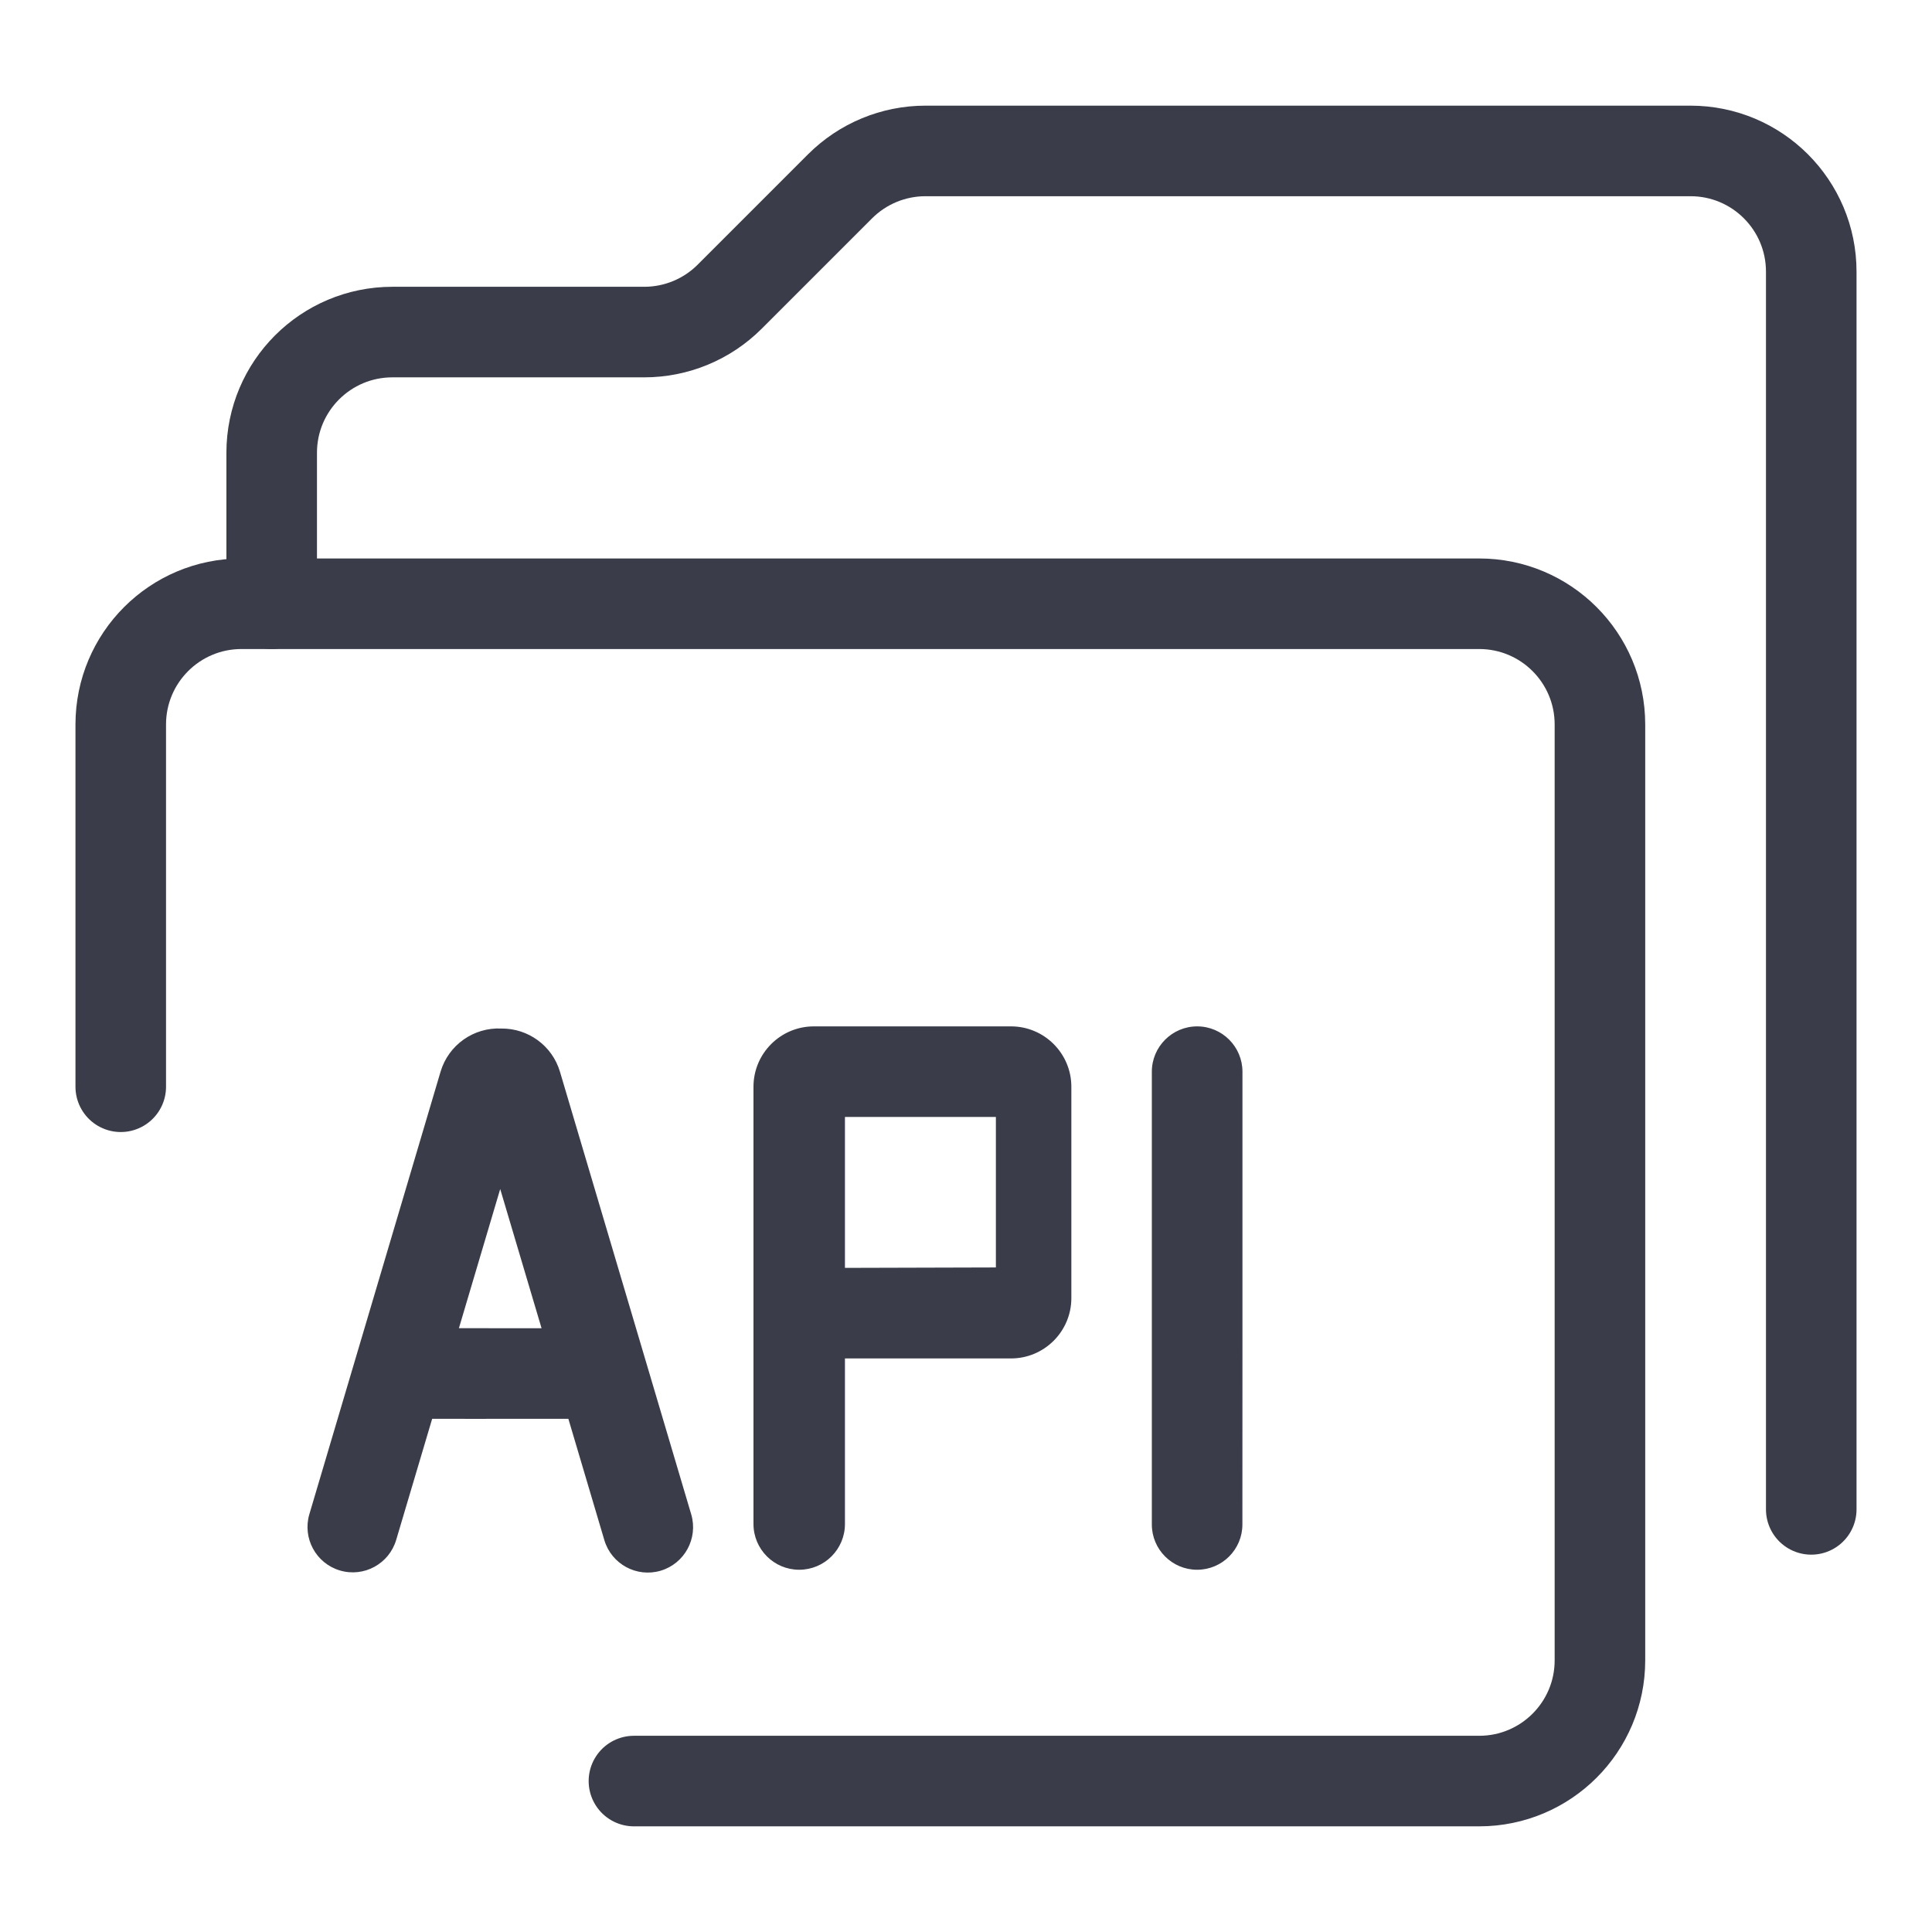
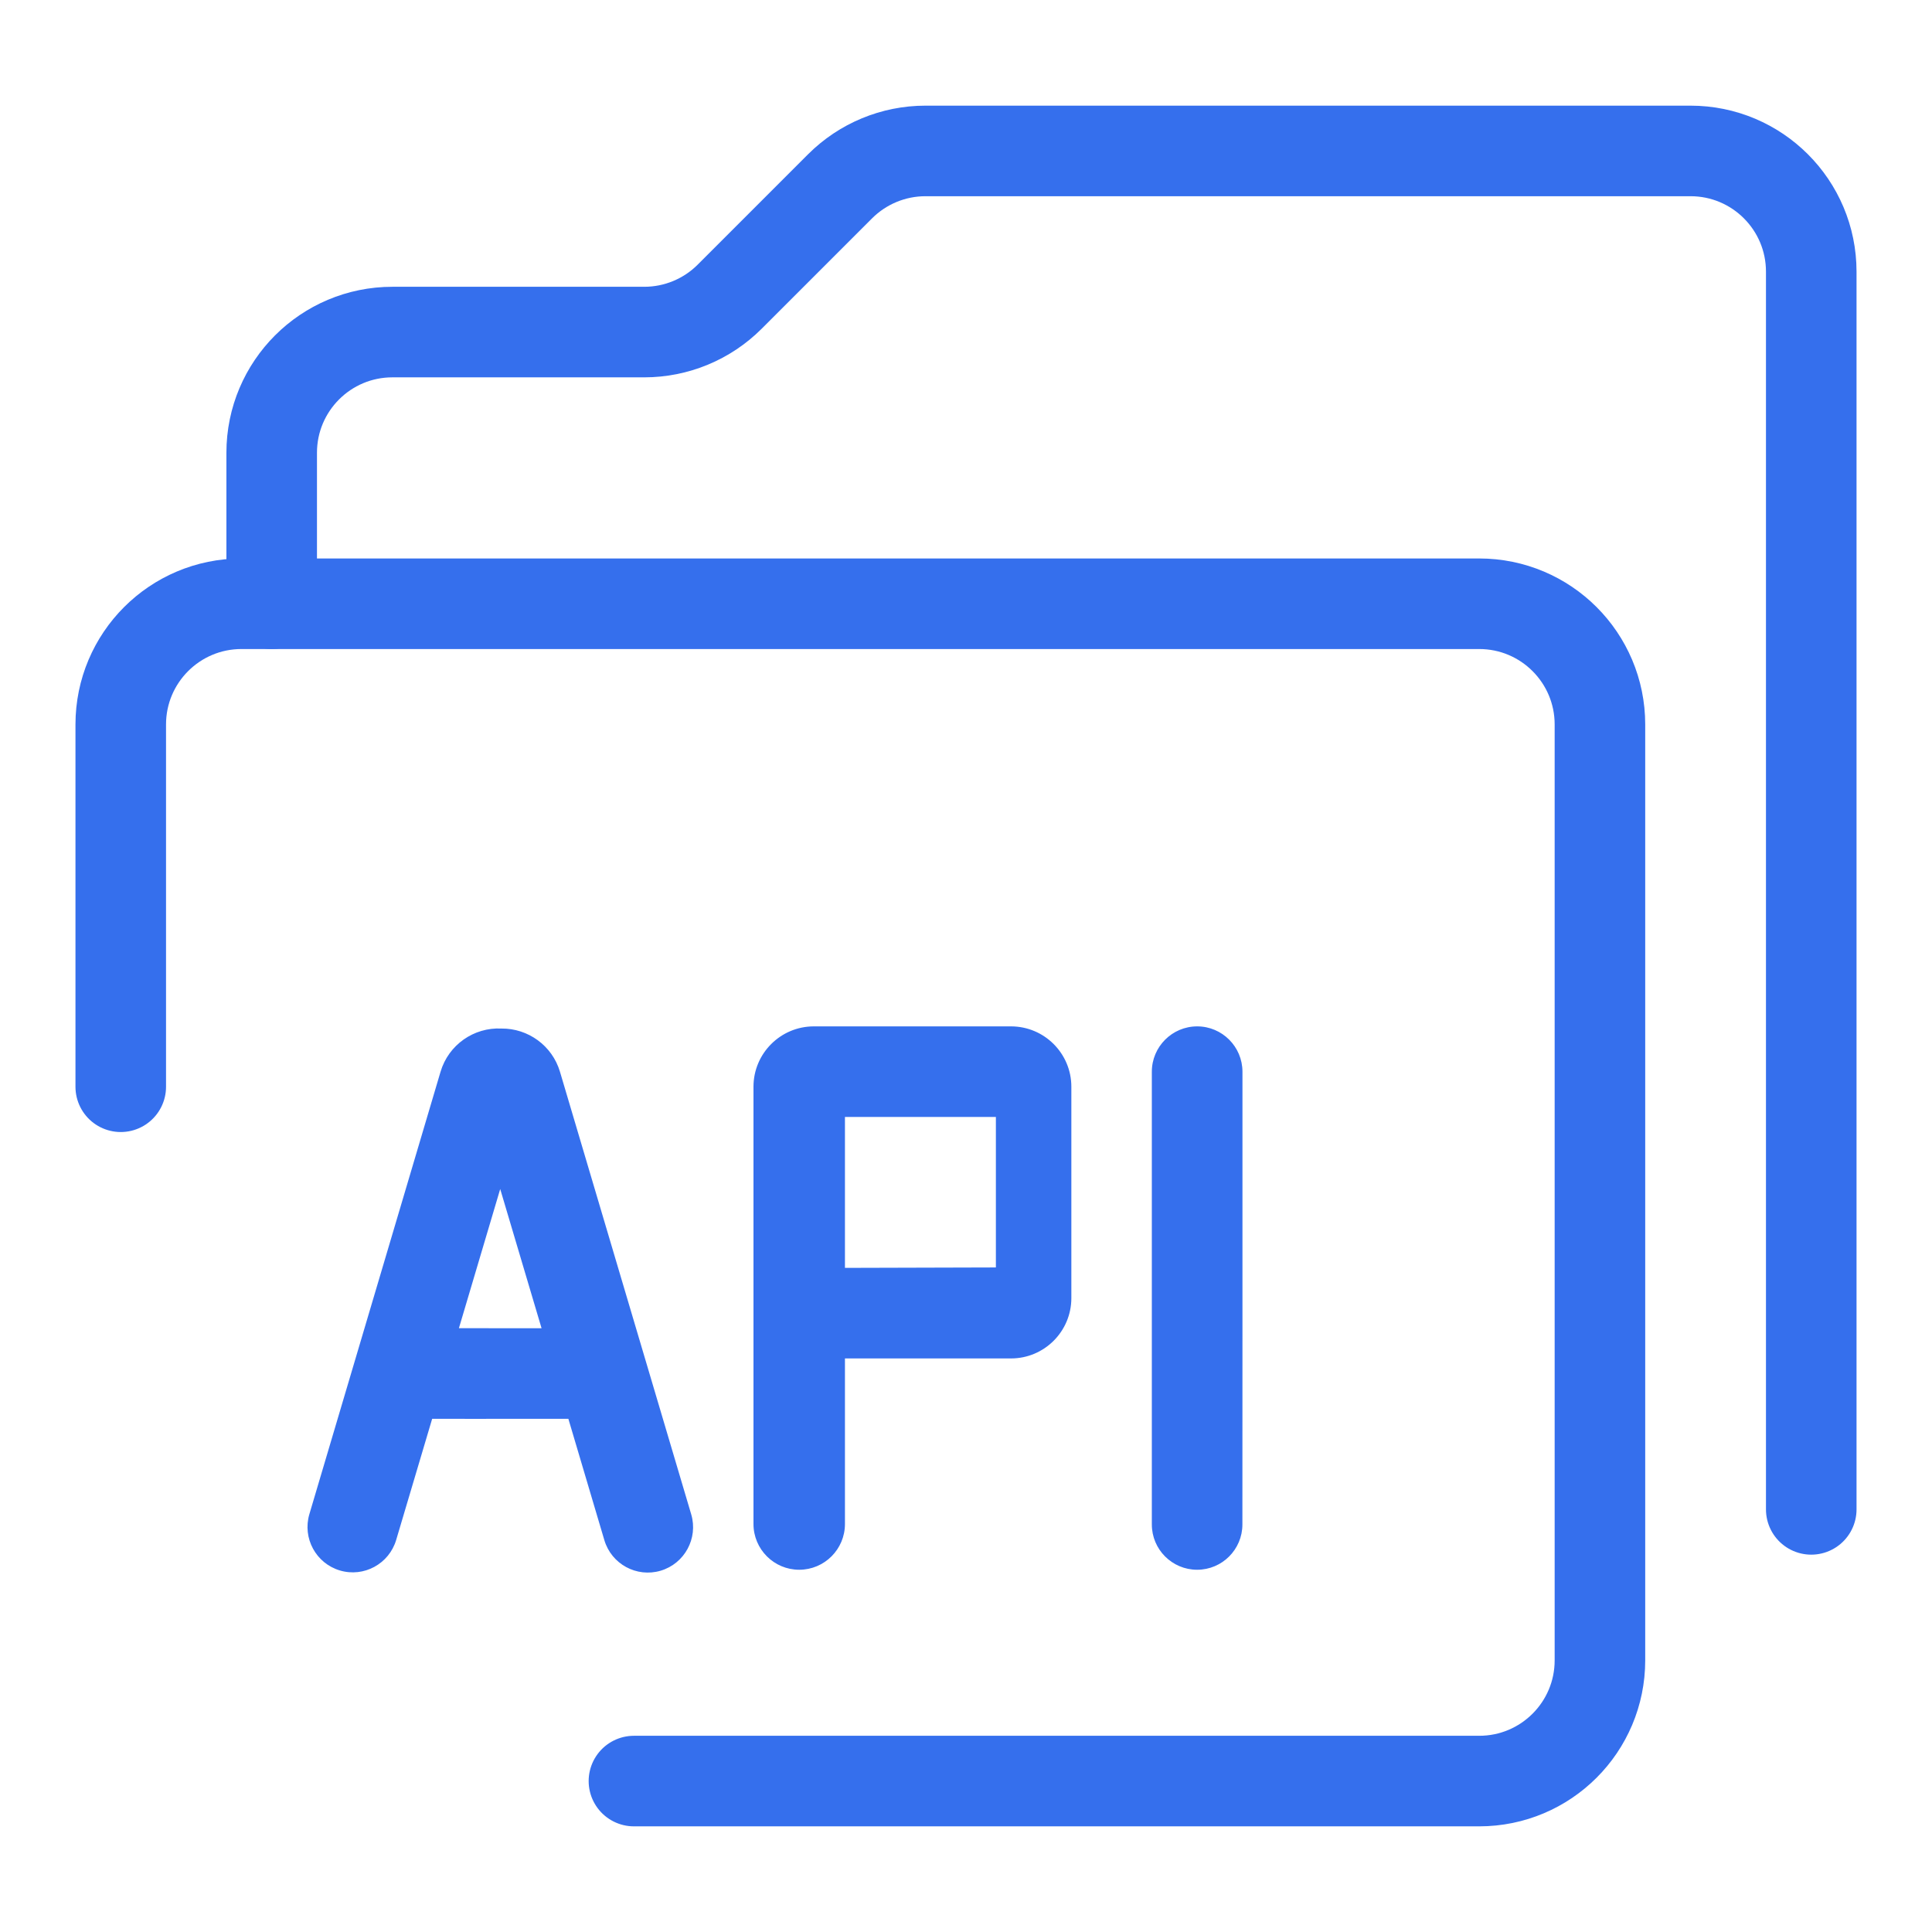
<svg xmlns="http://www.w3.org/2000/svg" width="32" height="32" viewBox="0 0 32 32" fill="none">
-   <path d="M2 18v-6c0-1.105.895-2 2-2h20.5c1.105 0 2 .895 2 2v15.5c0 1.105-.895 2-2 2h-14" stroke="#3A3C49" stroke-width="1.5" stroke-linecap="round" />
-   <path d="M8.305 17.036c.442-.005.842.284.97.716l2.174 7.331c.117.397-.11.815-.507.933-.397.117-.814-.109-.932-.506L9.414 23.5H8.265l-.571.001.006-.001h-.542l-.596 2.006c-.118.397-.535.624-.932.506-.397-.118-.623-.535-.506-.932L7.297 17.751c.132-.445.551-.738 1.008-.715ZM16.745 17c.552 0 1 .448 1 1v3.5c0 .552-.448 1-1 1h-2.75v2.742c0 .418-.339.758-.758.758-.418-0-.757-.34-.757-.758V18c0-.552.448-1 1-1h3.265Zm3.084 0c.414 0.0.75.337.75.751v4.389l-.001 3.11c-0.0.414-.336.75-.75.75-.414-0-.75-.336-.75-.75v-7.499c0-.414.337-.751.751-.751ZM7.602 21.999 8.97 22l-.685-2.306-.684 2.305ZM13.995 21l2.5-.007V18.5h-2.5V21Z" fill="#3A3C49" />
-   <path d="M4.5 10V7.5c0-1.105.895-2 2-2h4.172c.53 0 1.039-.211 1.414-.586l1.828-1.828c.375-.375.884-.586 1.414-.586H28c1.105 0 2 .895 2 2V25" stroke="#3A3C49" stroke-width="1.5" stroke-linecap="round" />
+   <path d="M2 18v-6c0-1.105.895-2 2-2h20.5c1.105 0 2 .895 2 2v15.5c0 1.105-.895 2-2 2h-14" stroke="#356FED" stroke-width="1.5" stroke-linecap="round" />
+   <path d="M8.305 17.036c.442-.005.842.284.97.716l2.174 7.331c.117.397-.11.815-.507.933-.397.117-.814-.109-.932-.506L9.414 23.5H8.265l-.571.001.006-.001h-.542l-.596 2.006c-.118.397-.535.624-.932.506-.397-.118-.623-.535-.506-.932L7.297 17.751c.132-.445.551-.738 1.008-.715ZM16.745 17c.552 0 1 .448 1 1v3.5c0 .552-.448 1-1 1h-2.75v2.742c0 .418-.339.758-.758.758-.418-0-.757-.34-.757-.758V18c0-.552.448-1 1-1h3.265Zm3.084 0c.414 0.0.75.337.75.751v4.389l-.001 3.11c-0.0.414-.336.75-.75.75-.414-0-.75-.336-.75-.75v-7.499c0-.414.337-.751.751-.751ZM7.602 21.999 8.97 22l-.685-2.306-.684 2.305ZM13.995 21l2.5-.007V18.5h-2.5V21Z" fill="#356FED" />
+   <path d="M4.5 10V7.5c0-1.105.895-2 2-2h4.172c.53 0 1.039-.211 1.414-.586l1.828-1.828c.375-.375.884-.586 1.414-.586H28c1.105 0 2 .895 2 2V25" stroke="#356FED" stroke-width="1.5" stroke-linecap="round" />
</svg>
